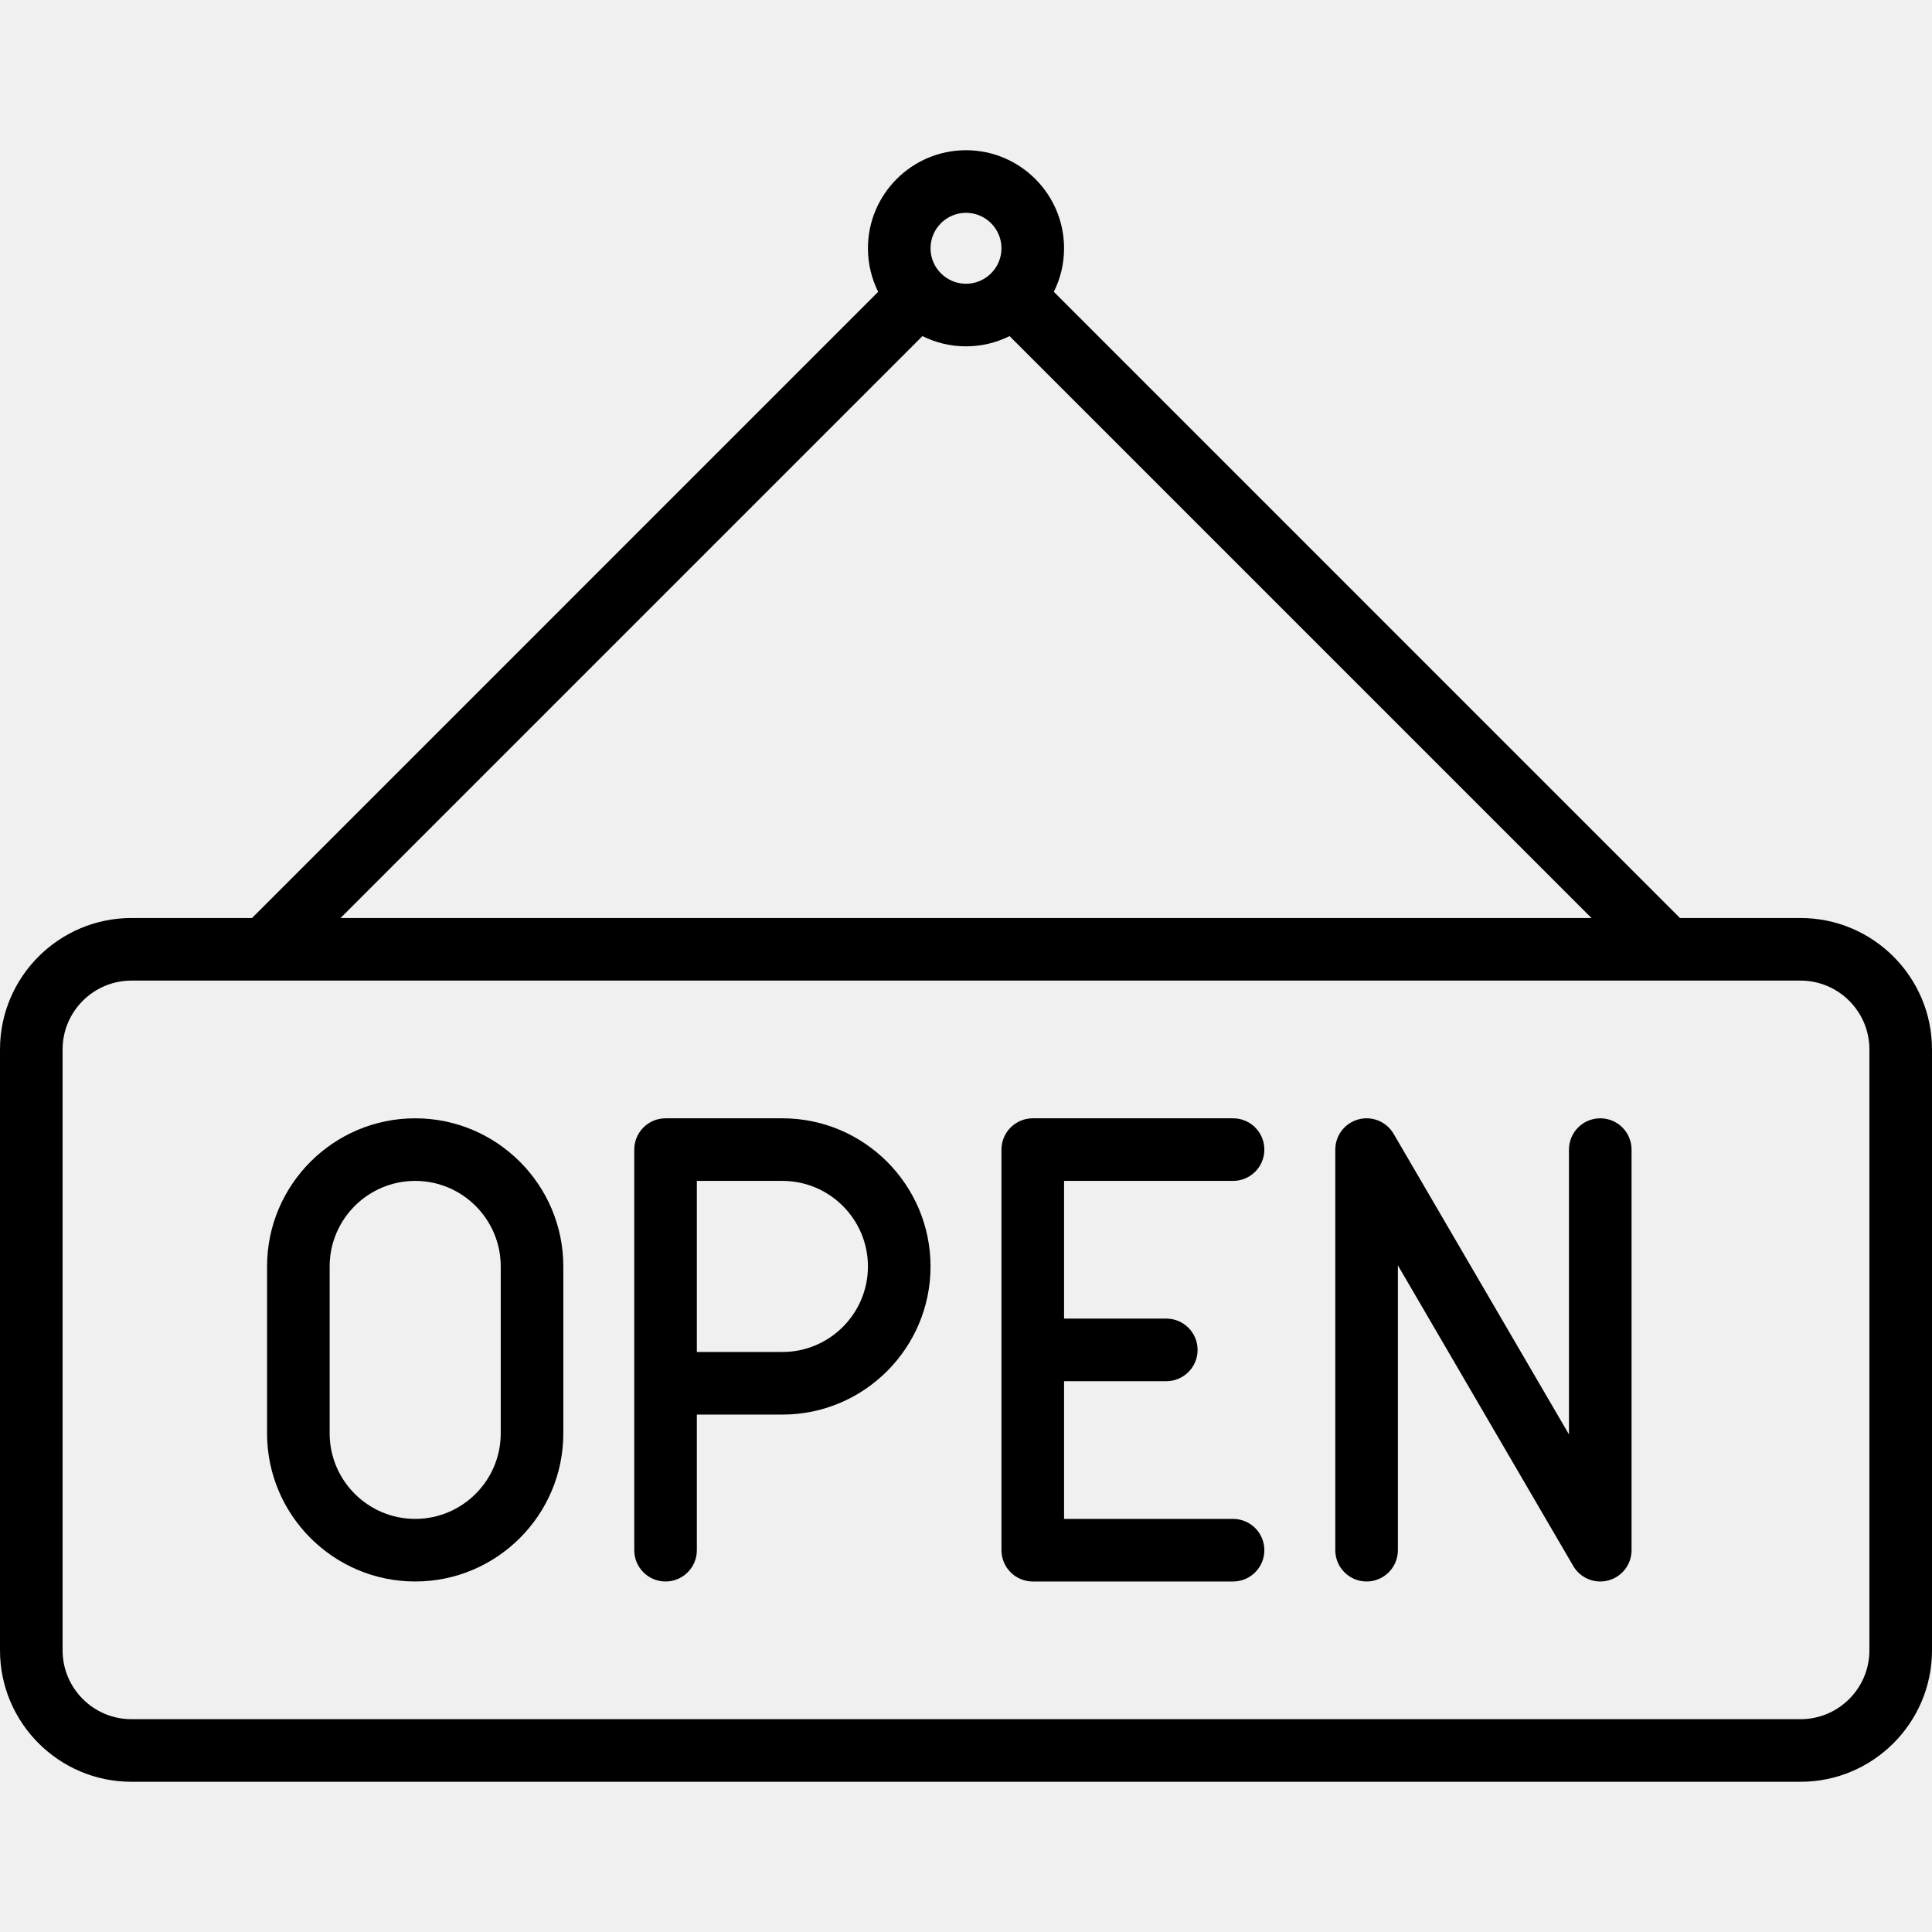
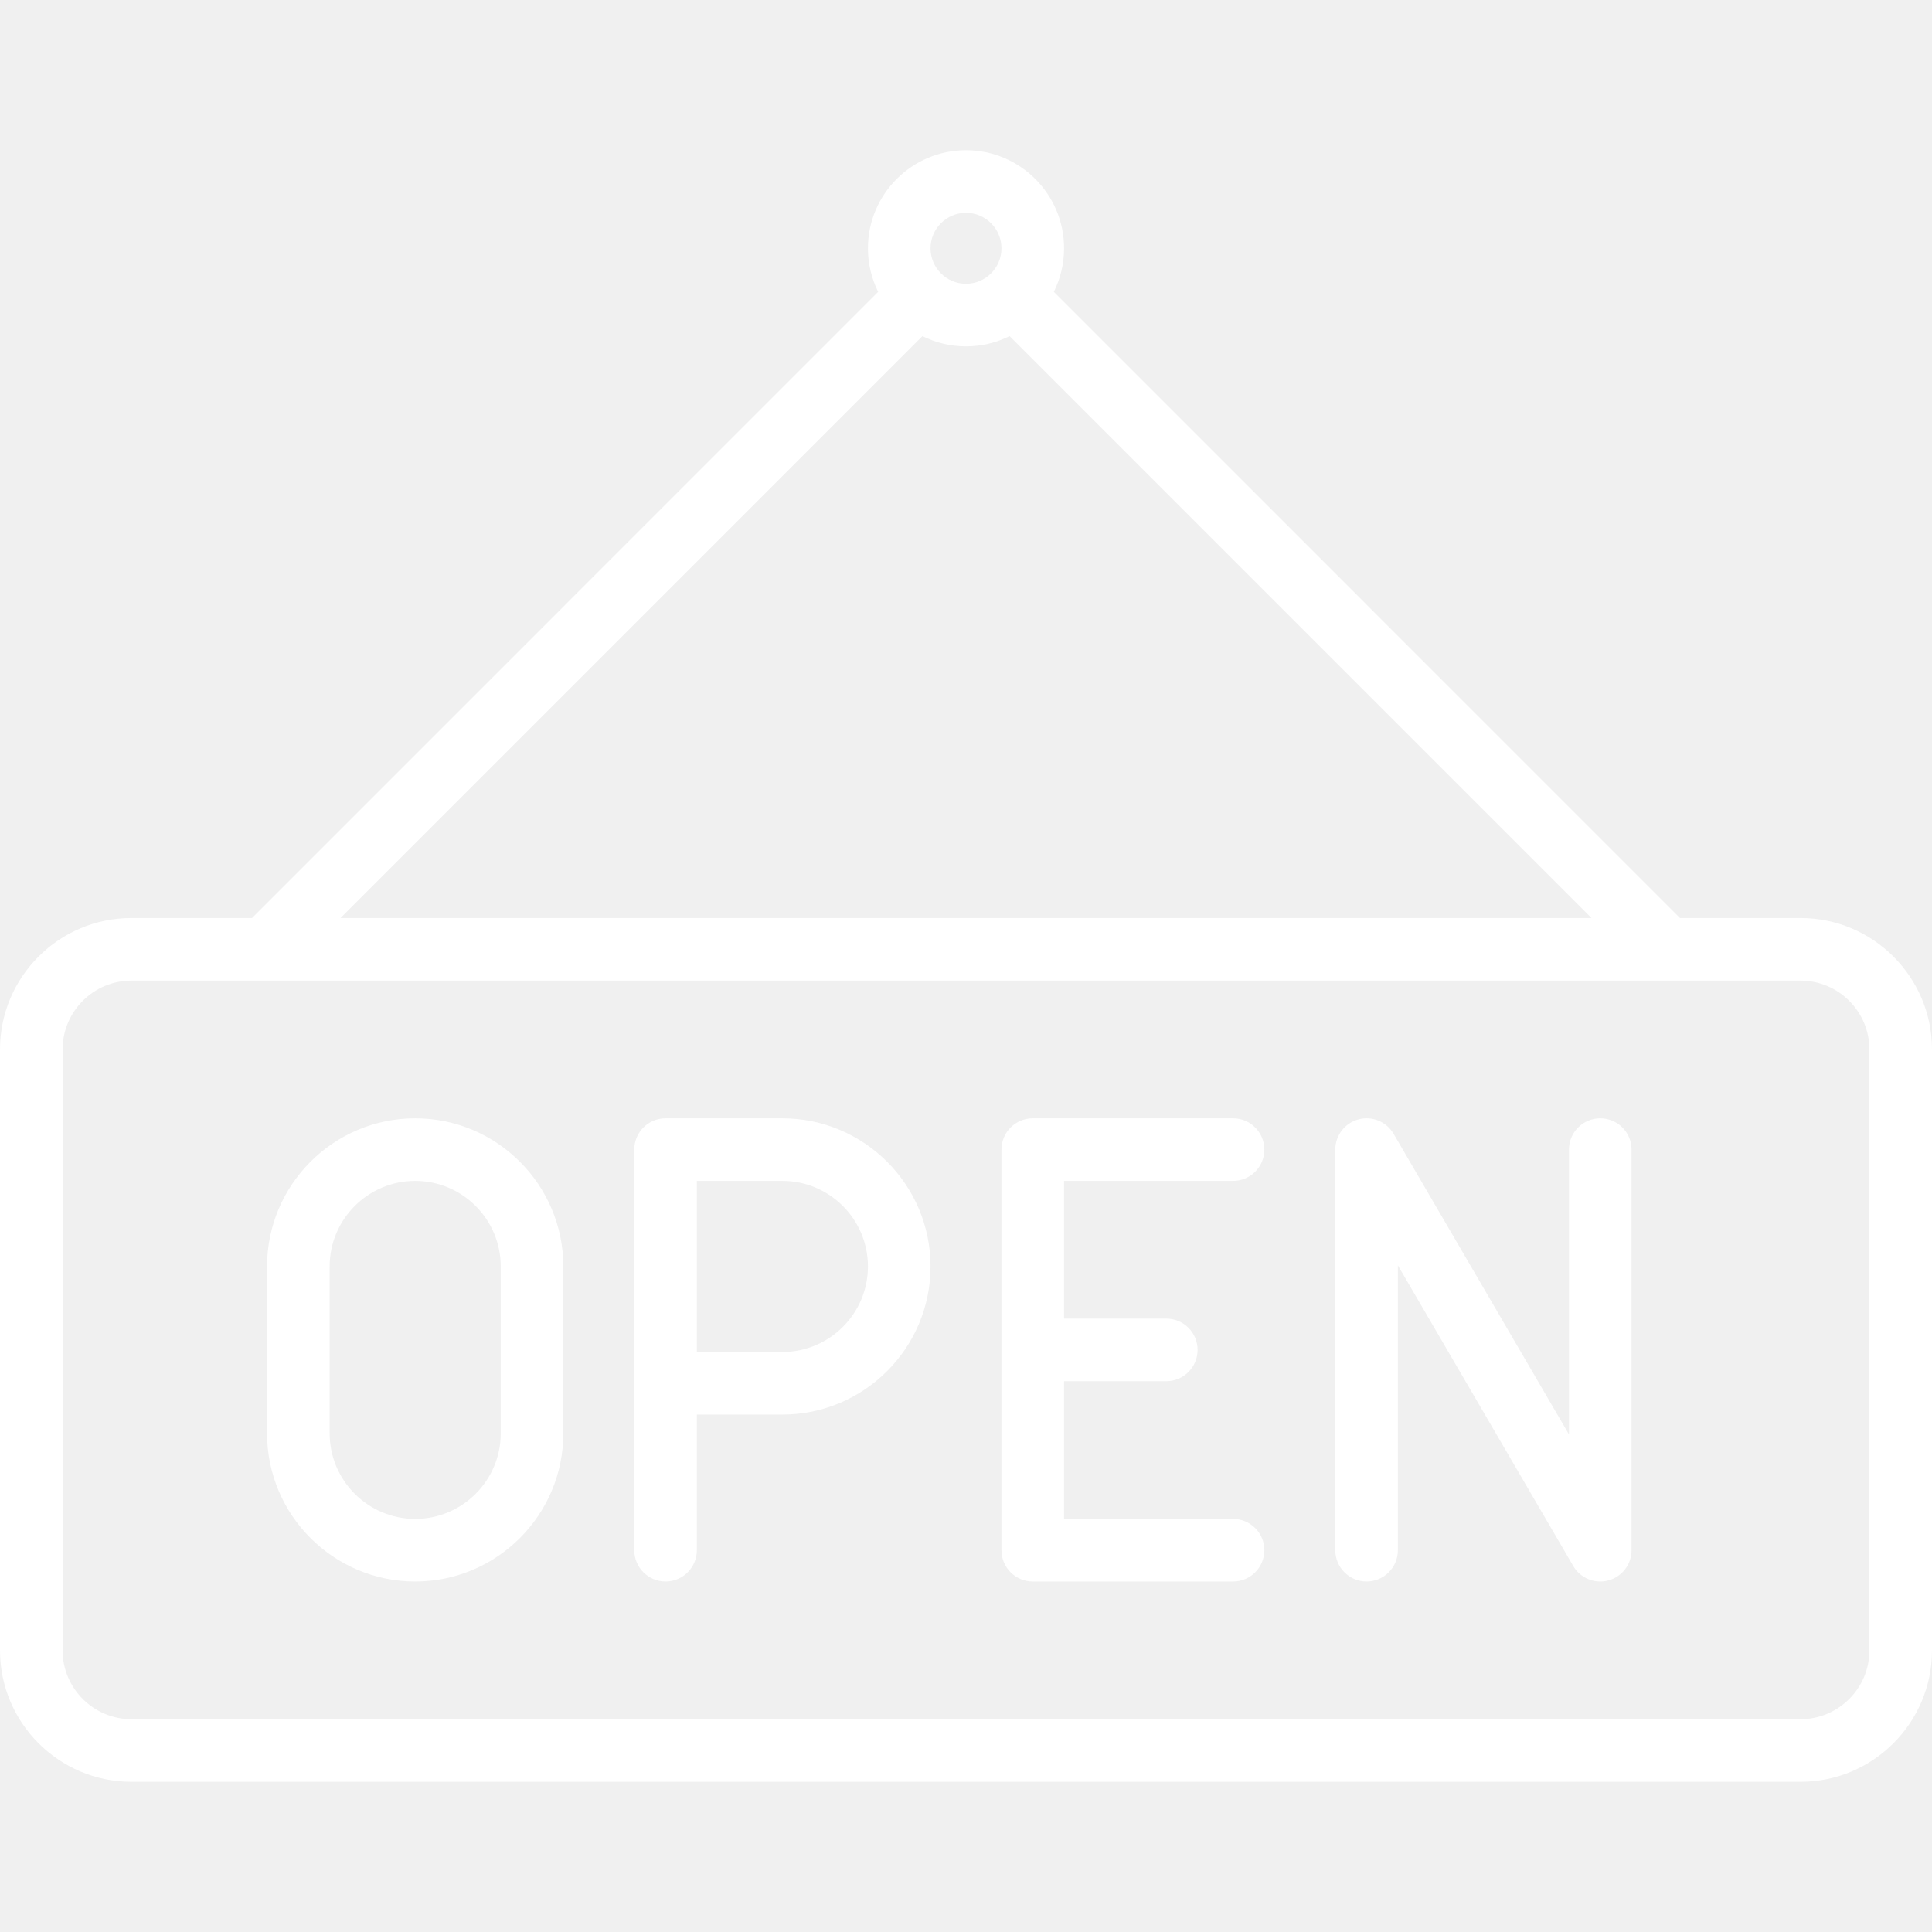
<svg xmlns="http://www.w3.org/2000/svg" version="1.1" id="Layer_1" x="0px" y="0px" viewBox="0 0 463 463" style="enable-background:new 0 0 463 463;" xml:space="preserve">
  <g>
    <g>
      <g>
-         <path d="M431.5,220h-28.893L252.546,69.939C254.113,66.792,255,63.248,255,59.5c0-12.958-10.542-23.5-23.5-23.5     S208,46.542,208,59.5c0,3.748,0.887,7.292,2.454,10.439L60.393,220H31.5C14.131,220,0,234.131,0,251.5v144     C0,412.869,14.131,427,31.5,427h400c17.369,0,31.5-14.131,31.5-31.5v-144C463,234.131,448.869,220,431.5,220z M231.5,51     c4.687,0,8.5,3.813,8.5,8.5s-3.813,8.5-8.5,8.5s-8.5-3.813-8.5-8.5S226.813,51,231.5,51z M221.061,80.546     C224.208,82.113,227.752,83,231.5,83s7.292-0.887,10.439-2.454L381.393,220H81.607L221.061,80.546z M448,395.5     c0,9.099-7.402,16.5-16.5,16.5h-400c-9.098,0-16.5-7.401-16.5-16.5v-144c0-9.099,7.402-16.5,16.5-16.5h400     c9.098,0,16.5,7.401,16.5,16.5V395.5z" />
-         <path d="M99.5,268C79.925,268,64,283.925,64,303.5v40c0,19.575,15.925,35.5,35.5,35.5s35.5-15.925,35.5-35.5v-40     C135,283.925,119.075,268,99.5,268z M120,343.5c0,11.304-9.196,20.5-20.5,20.5S79,354.804,79,343.5v-40     c0-11.304,9.196-20.5,20.5-20.5s20.5,9.196,20.5,20.5V343.5z" />
-         <path d="M187.5,268h-28c-4.142,0-7.5,3.357-7.5,7.5v96c0,4.143,3.358,7.5,7.5,7.5c4.142,0,7.5-3.357,7.5-7.5V339h20.5     c19.575,0,35.5-15.925,35.5-35.5S207.075,268,187.5,268z M187.5,324H167v-41h20.5c11.304,0,20.5,9.196,20.5,20.5     C208,314.804,198.804,324,187.5,324z" />
-         <path d="M295.5,283c4.142,0,7.5-3.357,7.5-7.5s-3.358-7.5-7.5-7.5h-48c-4.142,0-7.5,3.357-7.5,7.5v96c0,4.143,3.358,7.5,7.5,7.5     h48c4.142,0,7.5-3.357,7.5-7.5s-3.358-7.5-7.5-7.5H255v-33h24.5c4.142,0,7.5-3.357,7.5-7.5s-3.358-7.5-7.5-7.5H255v-33H295.5z" />
-         <path d="M383.5,268c-4.142,0-7.5,3.357-7.5,7.5v68.258l-42.021-72.037c-1.708-2.927-5.166-4.347-8.436-3.461     c-3.271,0.885-5.542,3.852-5.542,7.24v96c0,4.143,3.358,7.5,7.5,7.5c4.142,0,7.5-3.357,7.5-7.5v-68.258l42.021,72.037     c1.368,2.345,3.859,3.722,6.478,3.722c0.65,0,1.308-0.085,1.958-0.261c3.271-0.885,5.542-3.852,5.542-7.24v-96     C391,271.357,387.642,268,383.5,268z" />
+         <path fill="white" d="M431.5,220h-28.893L252.546,69.939C254.113,66.792,255,63.248,255,59.5c0-12.958-10.542-23.5-23.5-23.5     S208,46.542,208,59.5c0,3.748,0.887,7.292,2.454,10.439L60.393,220H31.5C14.131,220,0,234.131,0,251.5v144     C0,412.869,14.131,427,31.5,427h400c17.369,0,31.5-14.131,31.5-31.5v-144C463,234.131,448.869,220,431.5,220z M231.5,51     c4.687,0,8.5,3.813,8.5,8.5s-3.813,8.5-8.5,8.5s-8.5-3.813-8.5-8.5S226.813,51,231.5,51z M221.061,80.546     C224.208,82.113,227.752,83,231.5,83s7.292-0.887,10.439-2.454L381.393,220H81.607L221.061,80.546z M448,395.5     c0,9.099-7.402,16.5-16.5,16.5h-400c-9.098,0-16.5-7.401-16.5-16.5v-144c0-9.099,7.402-16.5,16.5-16.5h400     c9.098,0,16.5,7.401,16.5,16.5V395.5z" />
+         <path fill="white" d="M99.5,268C79.925,268,64,283.925,64,303.5v40c0,19.575,15.925,35.5,35.5,35.5s35.5-15.925,35.5-35.5v-40     C135,283.925,119.075,268,99.5,268z M120,343.5c0,11.304-9.196,20.5-20.5,20.5S79,354.804,79,343.5v-40     c0-11.304,9.196-20.5,20.5-20.5s20.5,9.196,20.5,20.5V343.5z" />
+         <path fill="white" d="M187.5,268h-28c-4.142,0-7.5,3.357-7.5,7.5v96c0,4.143,3.358,7.5,7.5,7.5c4.142,0,7.5-3.357,7.5-7.5V339h20.5     c19.575,0,35.5-15.925,35.5-35.5S207.075,268,187.5,268z M187.5,324H167v-41h20.5c11.304,0,20.5,9.196,20.5,20.5     C208,314.804,198.804,324,187.5,324z" />
+         <path fill="white" d="M295.5,283c4.142,0,7.5-3.357,7.5-7.5s-3.358-7.5-7.5-7.5h-48c-4.142,0-7.5,3.357-7.5,7.5v96c0,4.143,3.358,7.5,7.5,7.5     h48c4.142,0,7.5-3.357,7.5-7.5s-3.358-7.5-7.5-7.5H255v-33h24.5c4.142,0,7.5-3.357,7.5-7.5s-3.358-7.5-7.5-7.5H255v-33H295.5z" />
+         <path fill="white" d="M383.5,268c-4.142,0-7.5,3.357-7.5,7.5v68.258l-42.021-72.037c-1.708-2.927-5.166-4.347-8.436-3.461     c-3.271,0.885-5.542,3.852-5.542,7.24v96c0,4.143,3.358,7.5,7.5,7.5c4.142,0,7.5-3.357,7.5-7.5v-68.258l42.021,72.037     c1.368,2.345,3.859,3.722,6.478,3.722c0.65,0,1.308-0.085,1.958-0.261c3.271-0.885,5.542-3.852,5.542-7.24v-96     C391,271.357,387.642,268,383.5,268z" />
      </g>
    </g>
  </g>
  <g>
</g>
  <g>
</g>
  <g>
</g>
  <g>
</g>
  <g>
</g>
  <g>
</g>
  <g>
</g>
  <g>
</g>
  <g>
</g>
  <g>
</g>
  <g>
</g>
  <g>
</g>
  <g>
</g>
  <g>
</g>
  <g>
</g>
</svg>
